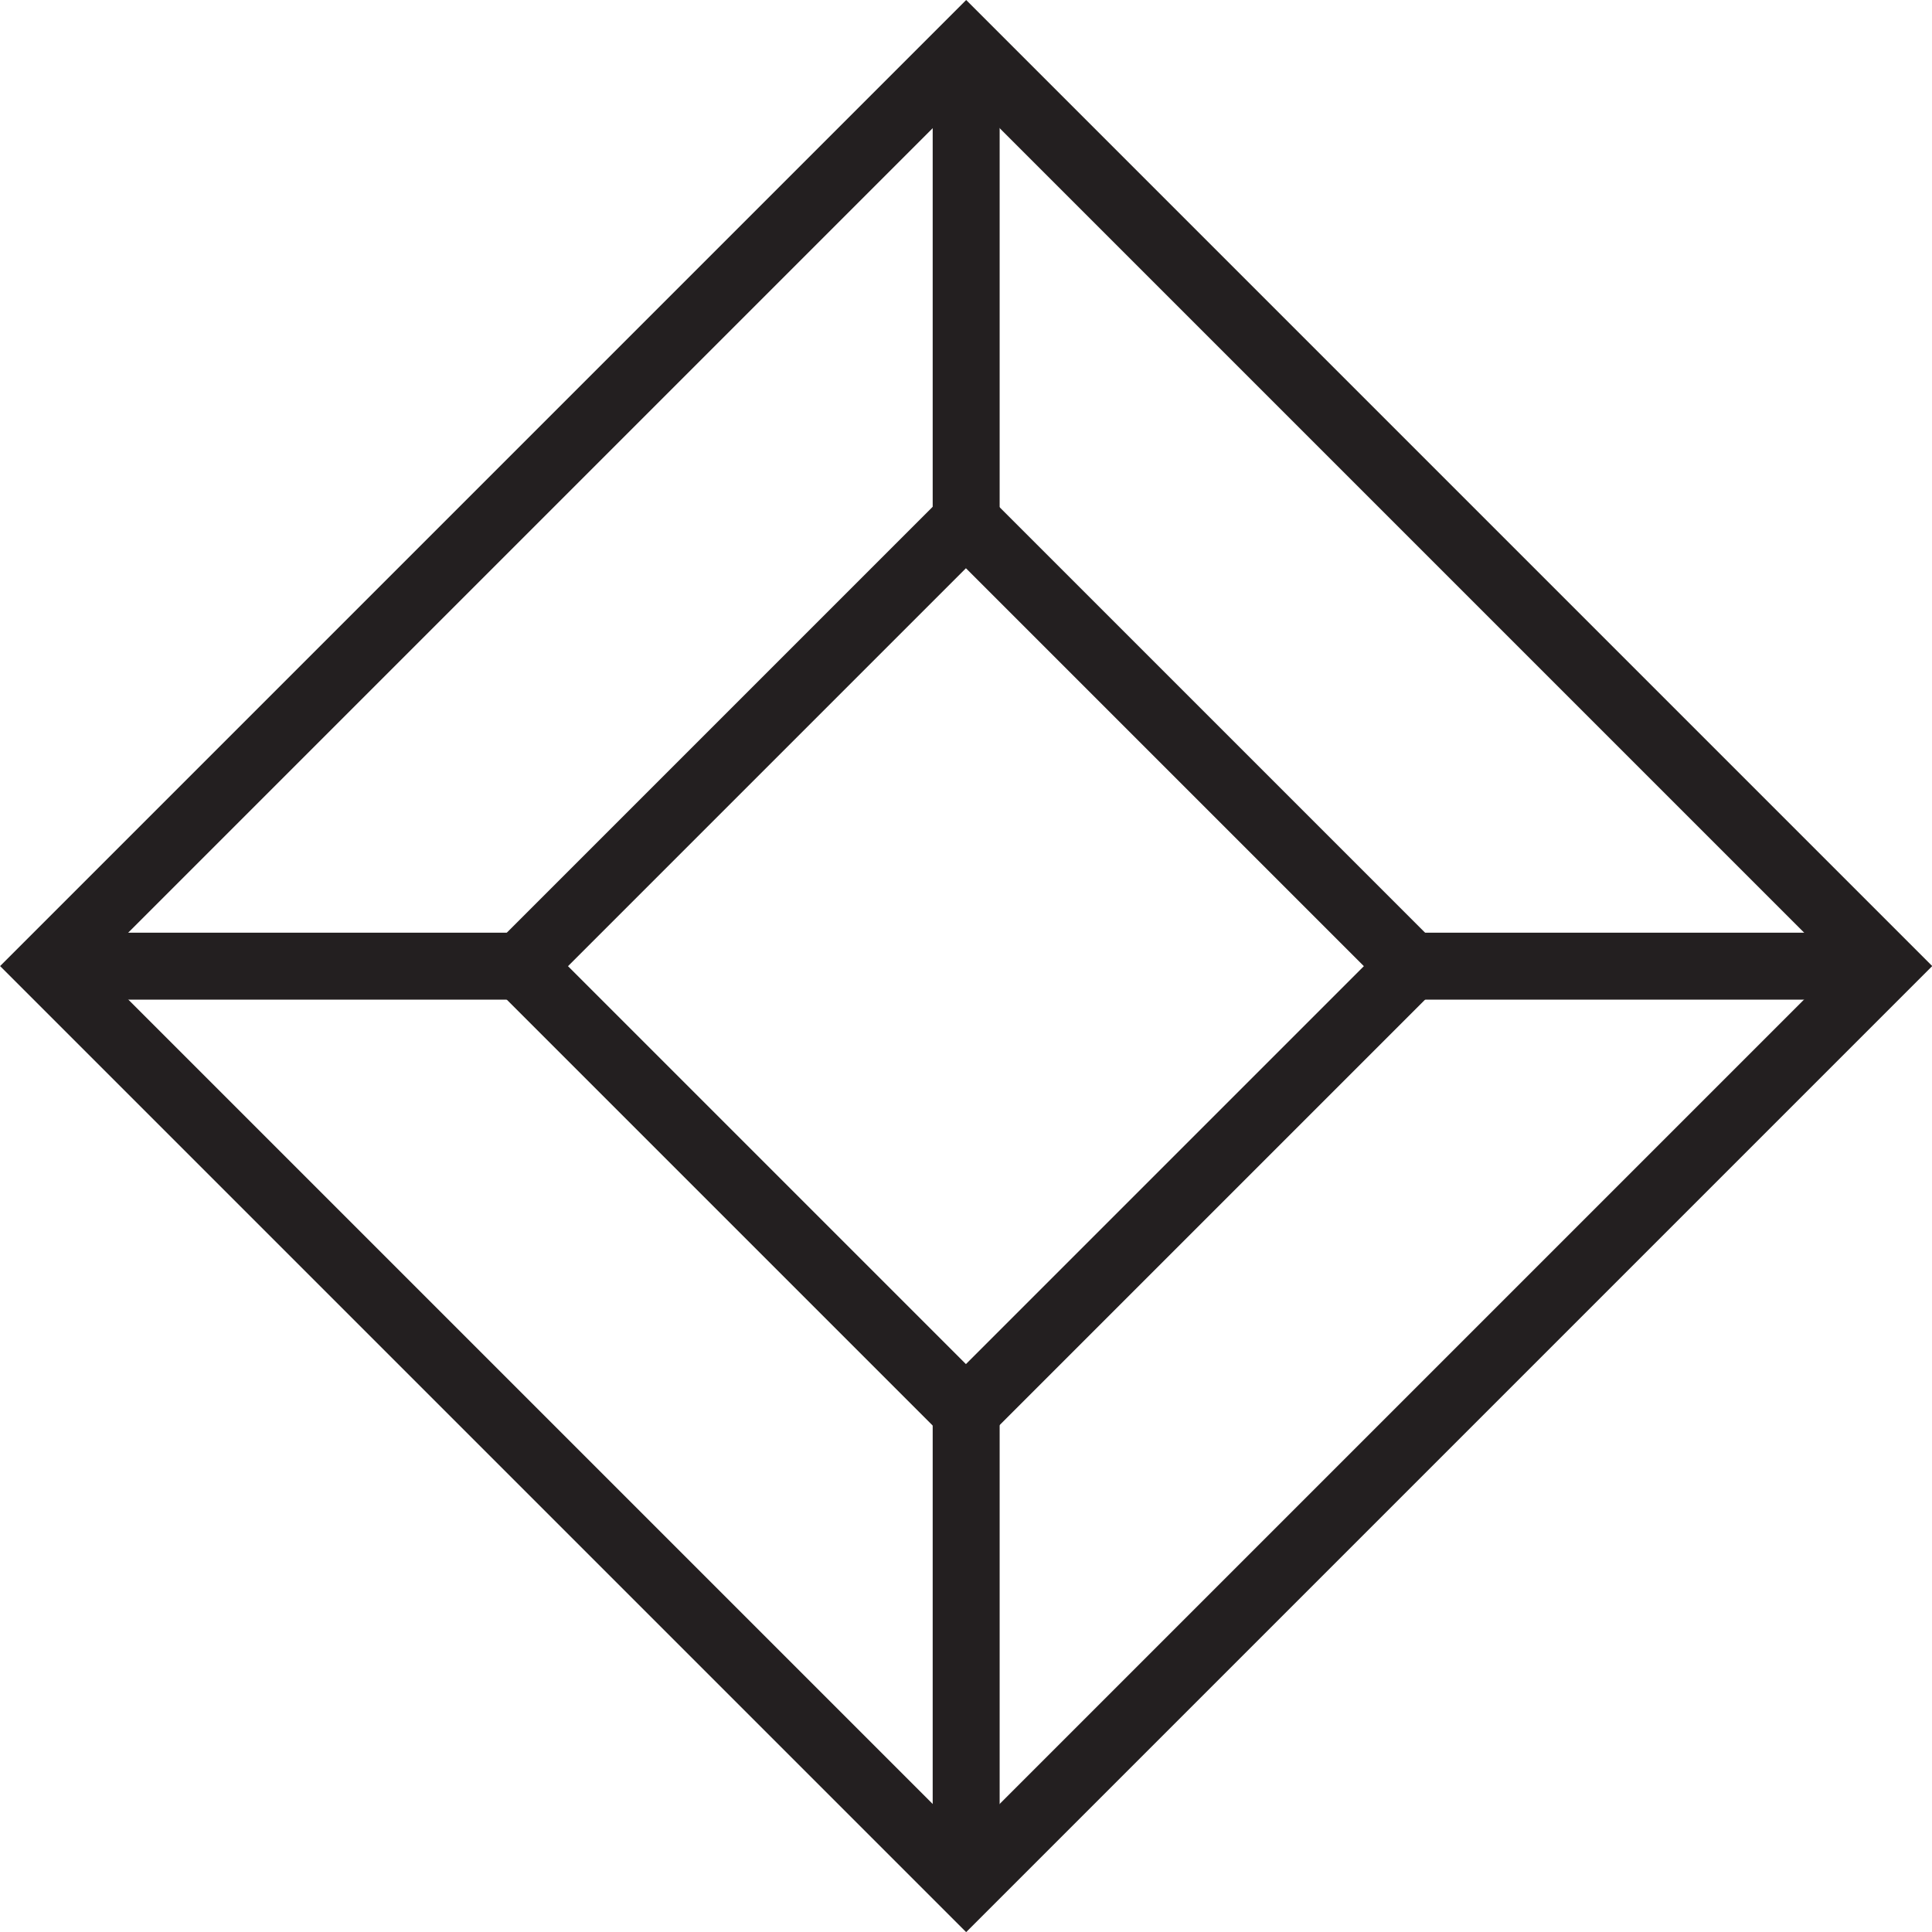
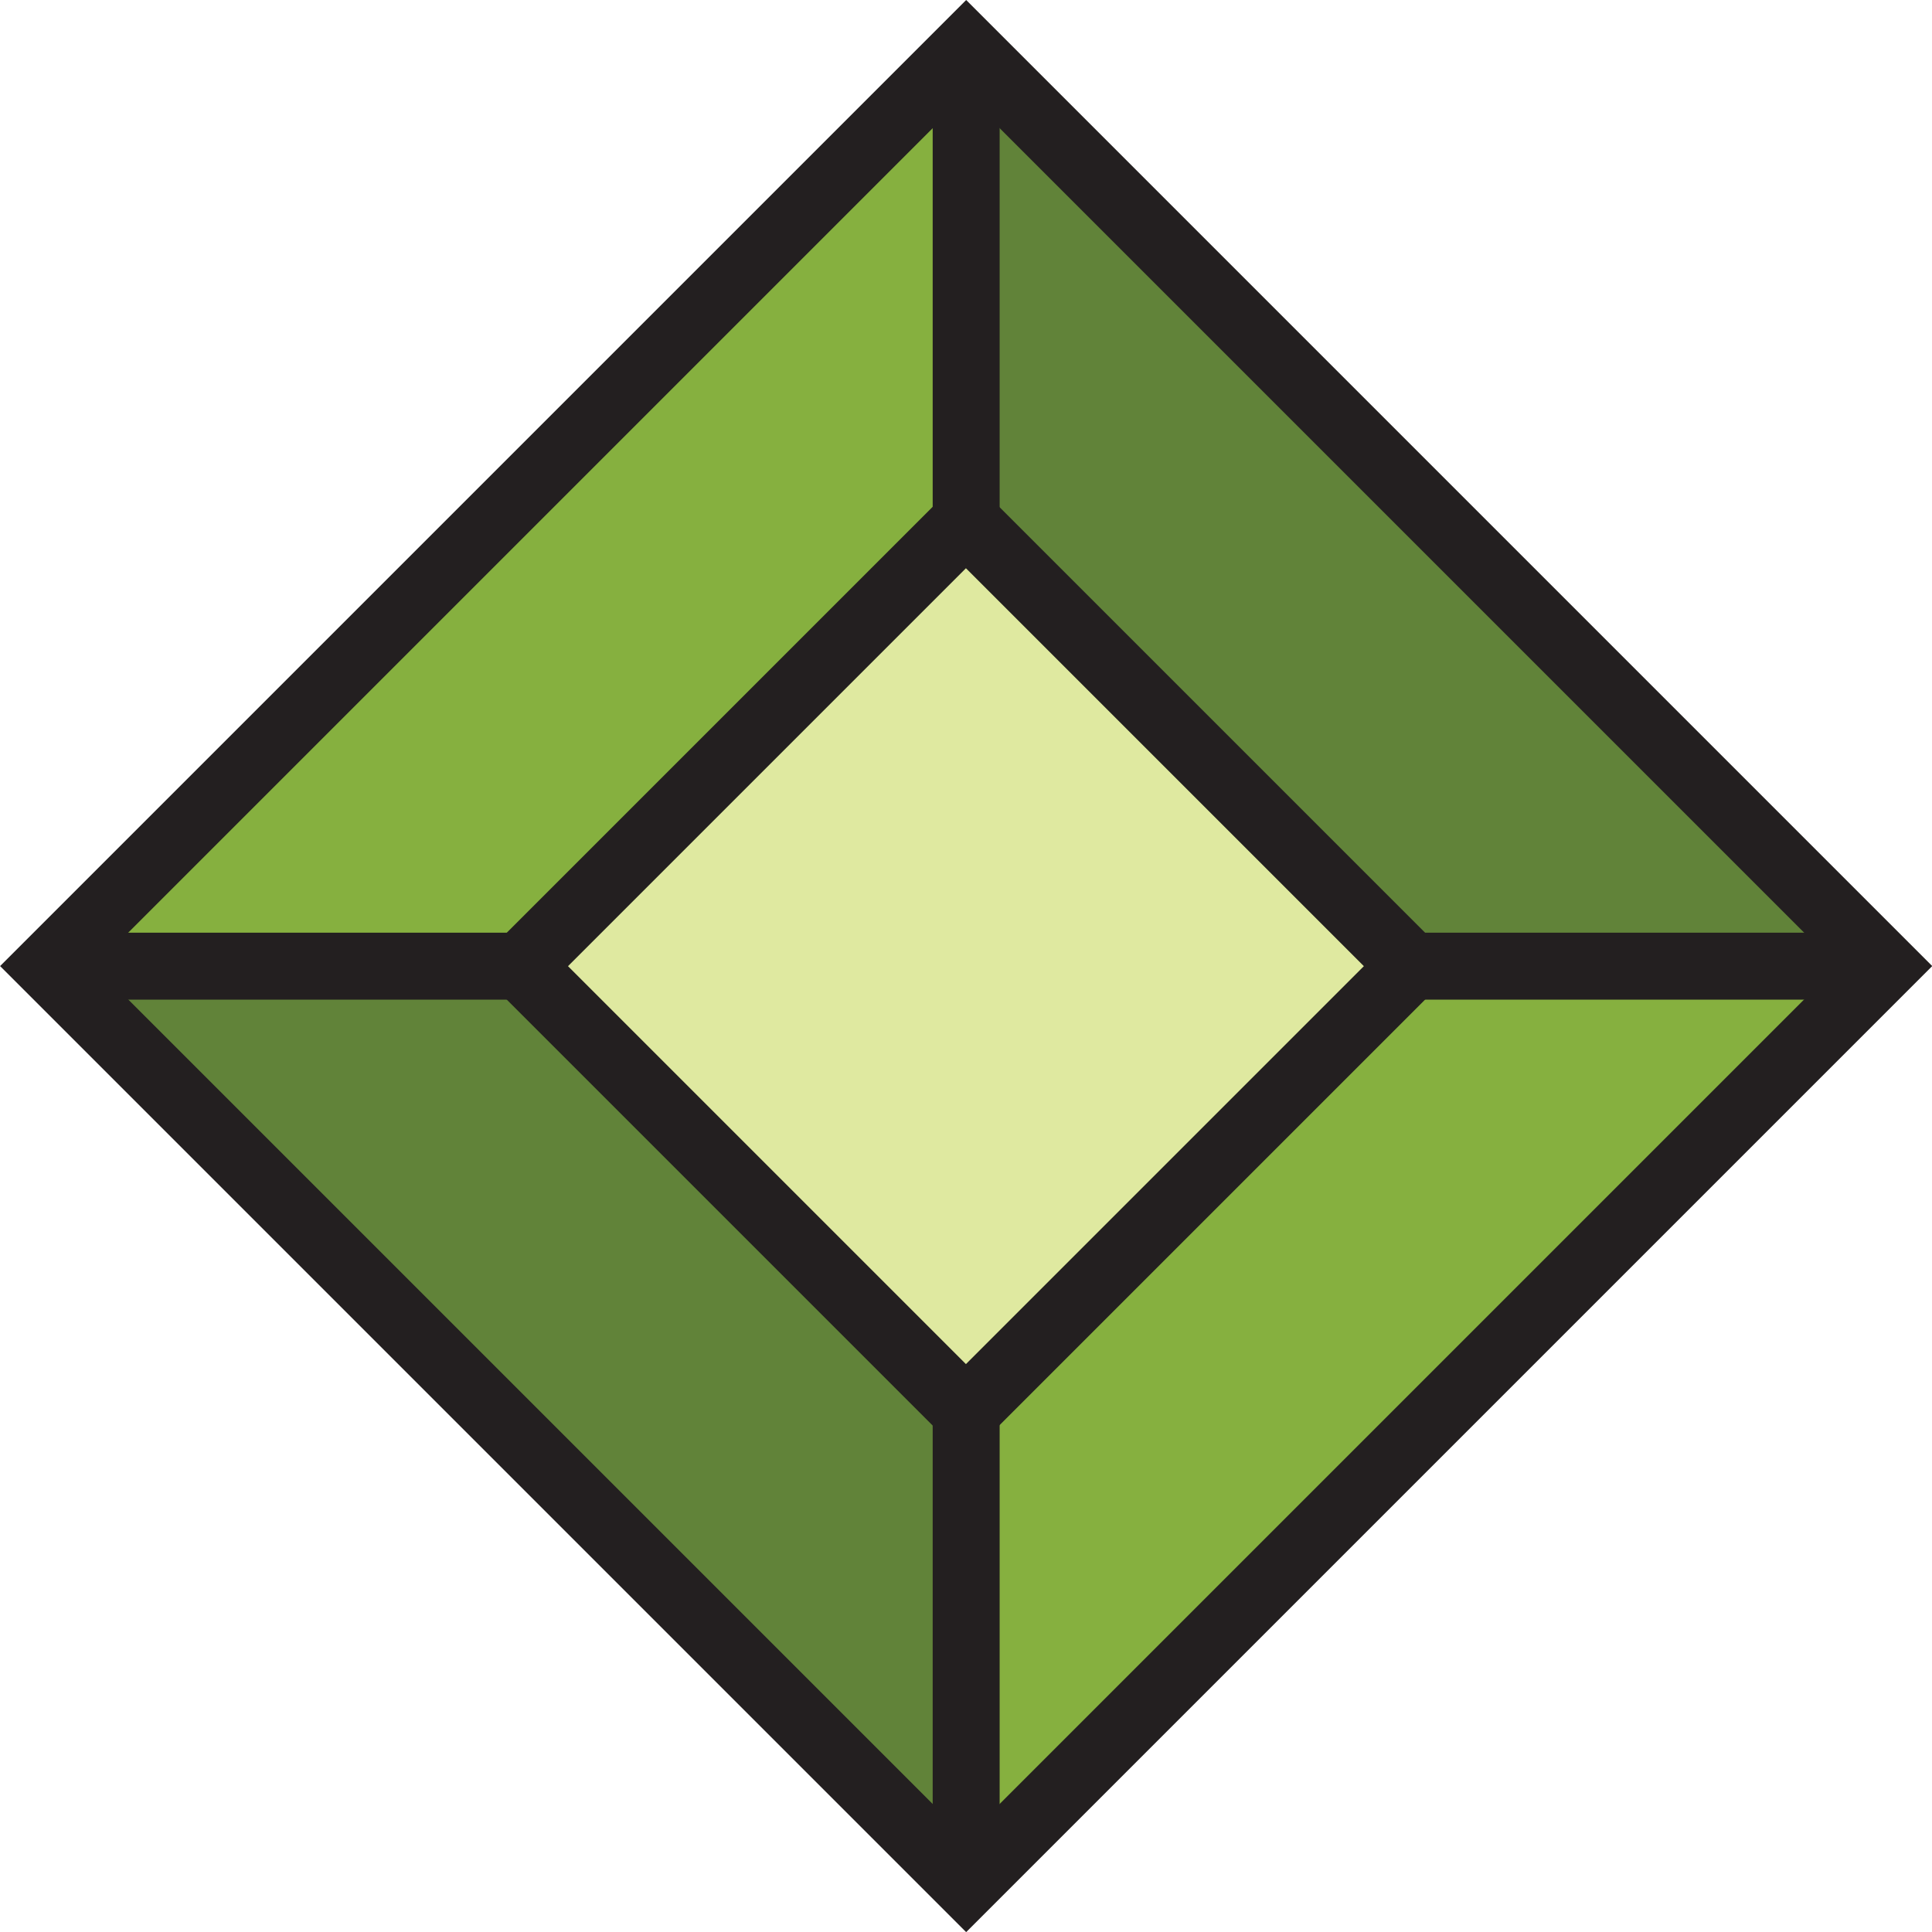
<svg xmlns="http://www.w3.org/2000/svg" id="Layer_2" data-name="Layer 2" viewBox="0 0 57.71 57.71">
  <defs>
    <style>
      .cls-1 {
        fill: none;
        stroke: #231f20;
        stroke-miterlimit: 10;
        stroke-width: 2px;
      }
+ 
+       .cls-2 {
+         fill: #86b03f;
+       }
+ 
+       .cls-2, .cls-3, .cls-4 {
+         stroke-width: 0px;
+       }
+ 
+       .cls-3 {
+         fill: #dfe9a0;
+       }
+ 
+       .cls-4 {
+         fill: #618339;
+       }
    </style>
  </defs>
  <g id="Layer_2-2" data-name="Layer 2">
    <g>
-       <rect class="cls-1" x="9.45" y="9.45" width="38.81" height="38.81" transform="translate(28.86 -11.95) rotate(45)" />
-       <rect class="cls-1" x="19.45" y="19.45" width="18.81" height="18.81" transform="translate(69.66 28.86) rotate(135)" />
-       <polyline class="cls-1" points="28.86 15.56 28.86 15.56 28.86 1.41" />
-       <line class="cls-1" x1="42.16" y1="28.86" x2="56.3" y2="28.86" />
-       <line class="cls-1" x1="28.86" y1="42.16" x2="28.86" y2="56.3" />
-       <line class="cls-1" x1="1.41" y1="28.86" x2="15.56" y2="28.86" />
+       <g>
+         <rect class="cls-2" x="9.45" y="9.45" width="38.81" height="38.81" transform="translate(28.86 -11.95) rotate(45)" />
+         <rect class="cls-2" x="19.45" y="19.45" width="18.81" height="18.81" transform="translate(69.66 28.86) rotate(135)" />
+       </g>
+       <rect class="cls-3" x="19.37" y="19.25" width="19.15" height="18.91" transform="translate(-11.82 28.87) rotate(-45)" />
+       <polygon class="cls-4" points="1.15 28.86 15.9 28.86 28.87 41.83 28.87 56.59 1.15 28.86" />
+       <polygon class="cls-4" points="56.66 28.7 41.91 28.7 28.94 15.73 28.94 .97 56.66 28.7" />
+       <g>
+         <rect class="cls-1" x="9.45" y="9.45" width="38.81" height="38.81" transform="translate(28.86 -11.95) rotate(45)" />
+         <rect class="cls-1" x="19.45" y="19.45" width="18.81" height="18.81" transform="translate(69.66 28.86) rotate(135)" />
+         <polyline class="cls-1" points="28.86 15.56 28.86 15.56 28.86 1.41" />
+         <line class="cls-1" x1="42.16" y1="28.86" x2="56.3" y2="28.86" />
+         <line class="cls-1" x1="28.86" y1="42.16" x2="28.86" y2="56.3" />
+         <line class="cls-1" x1="1.41" y1="28.86" x2="15.56" y2="28.86" />
+       </g>
    </g>
  </g>
</svg>
